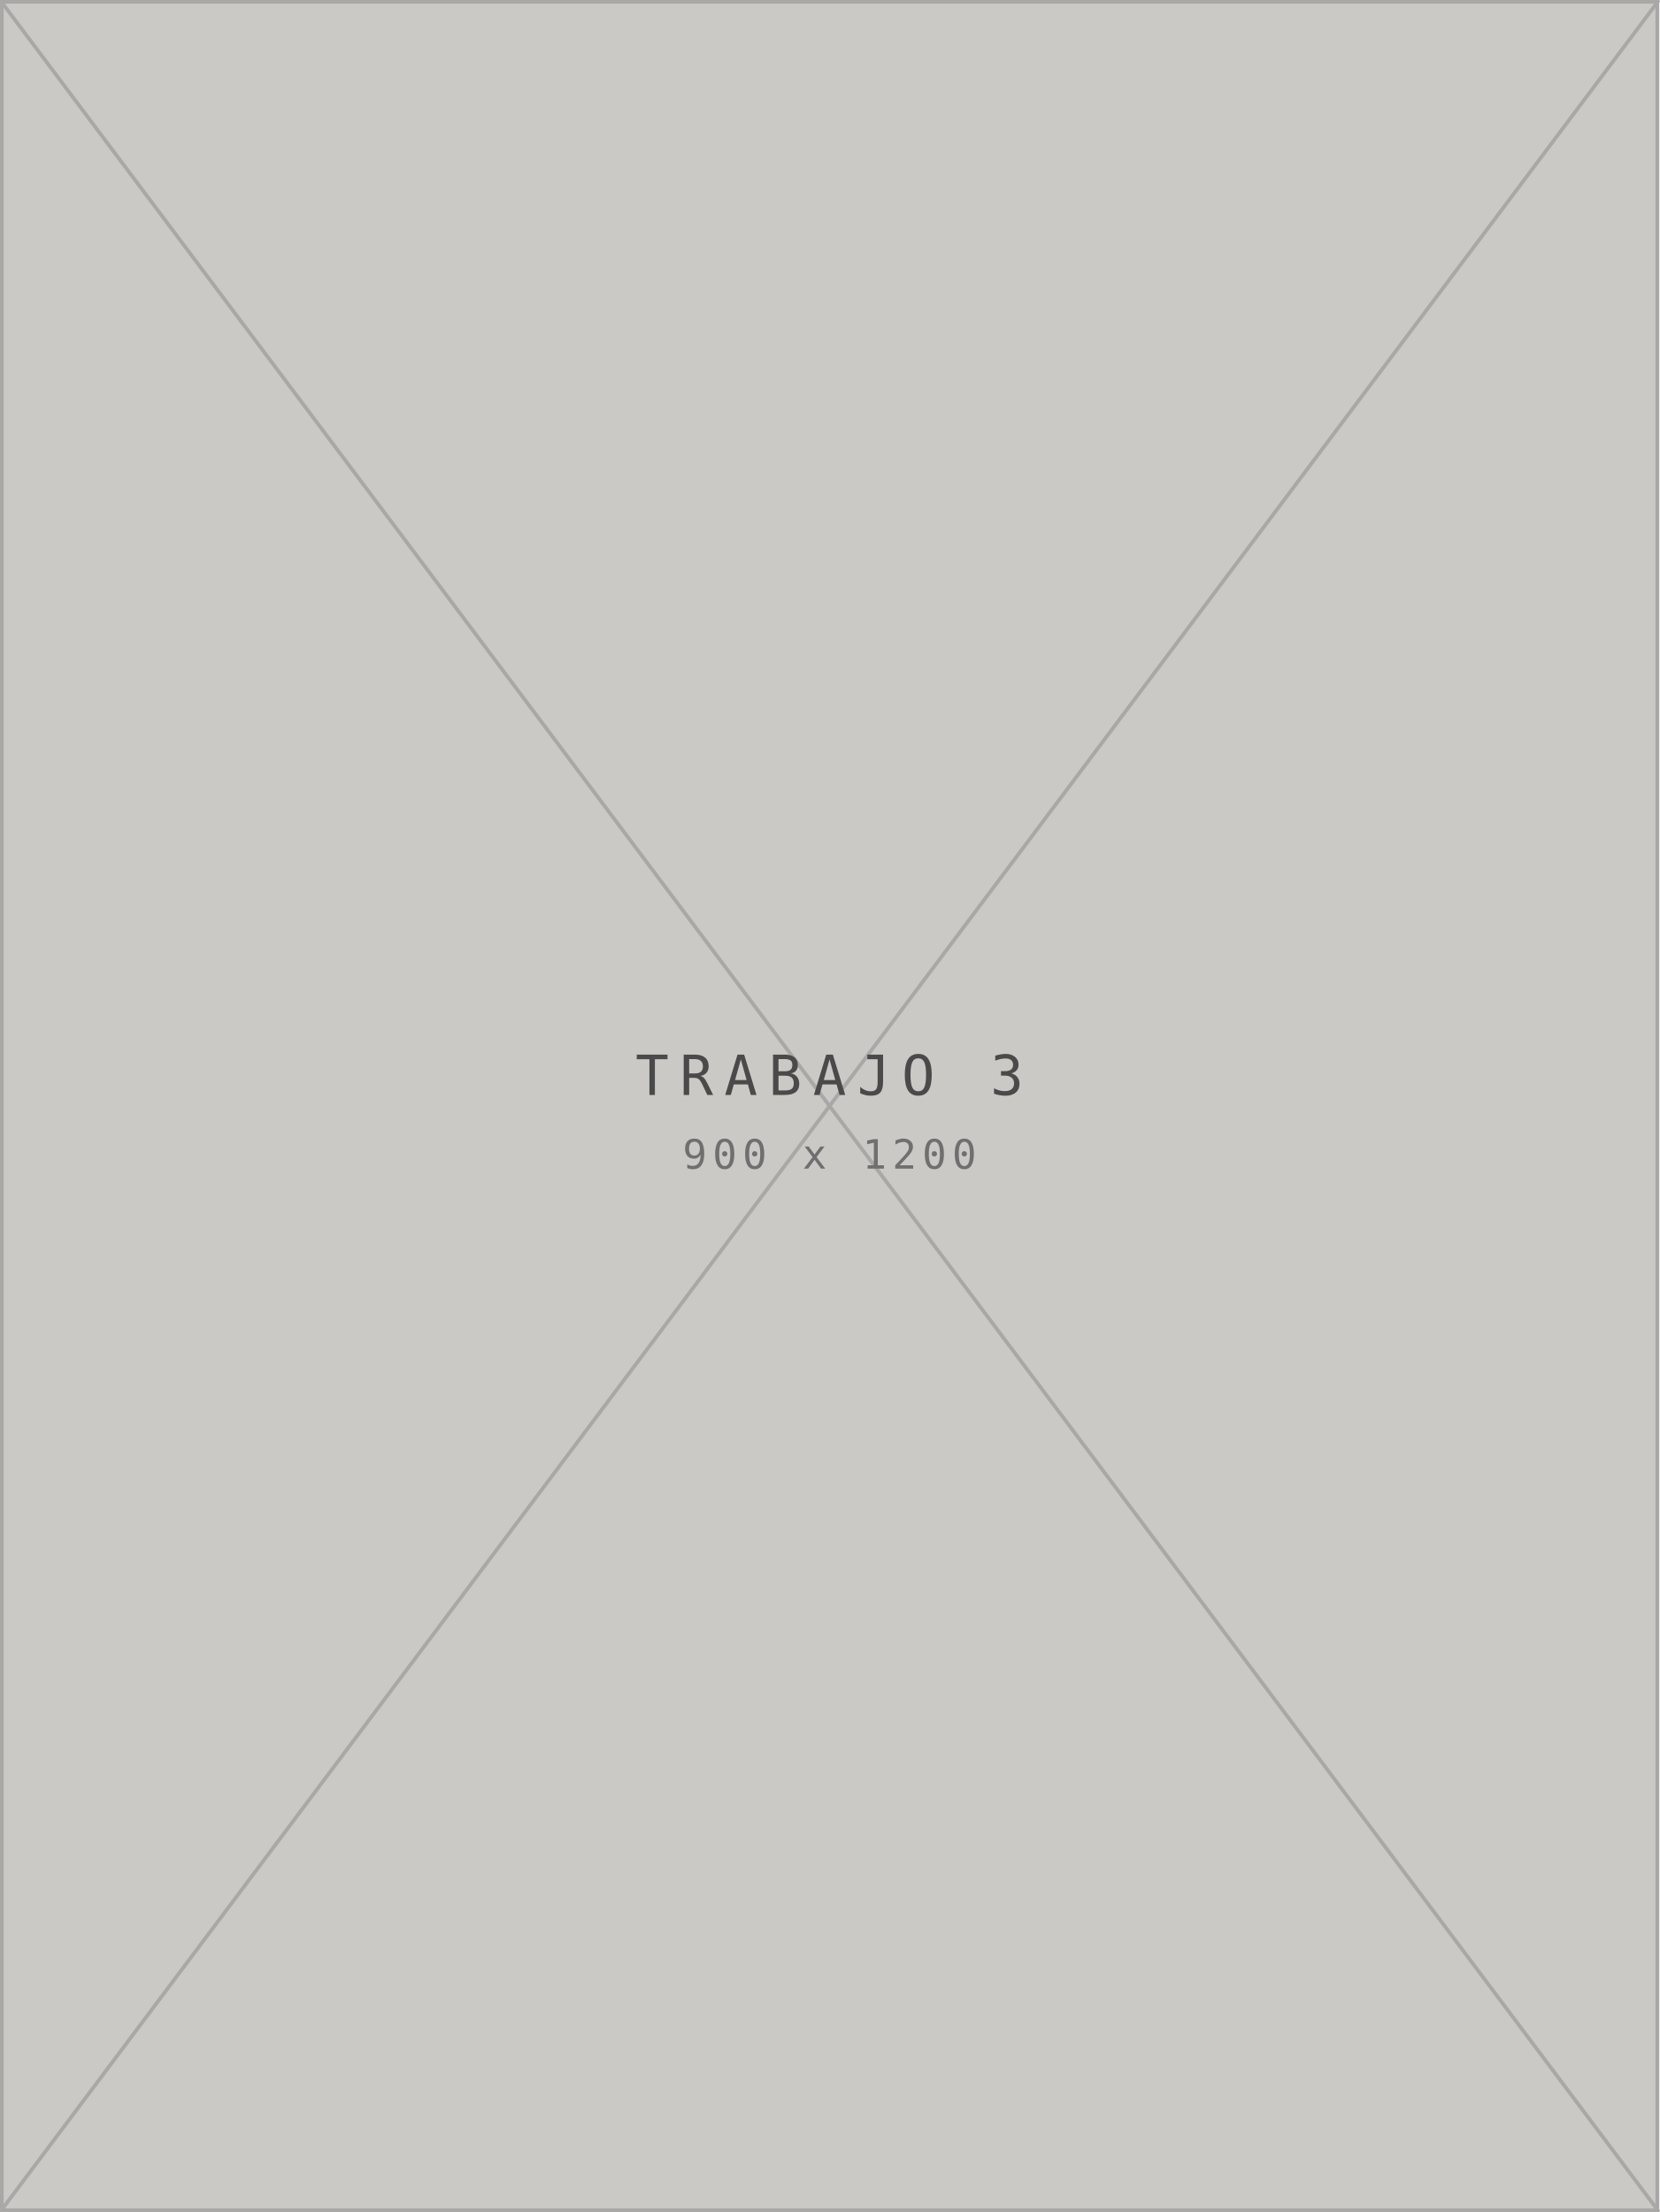
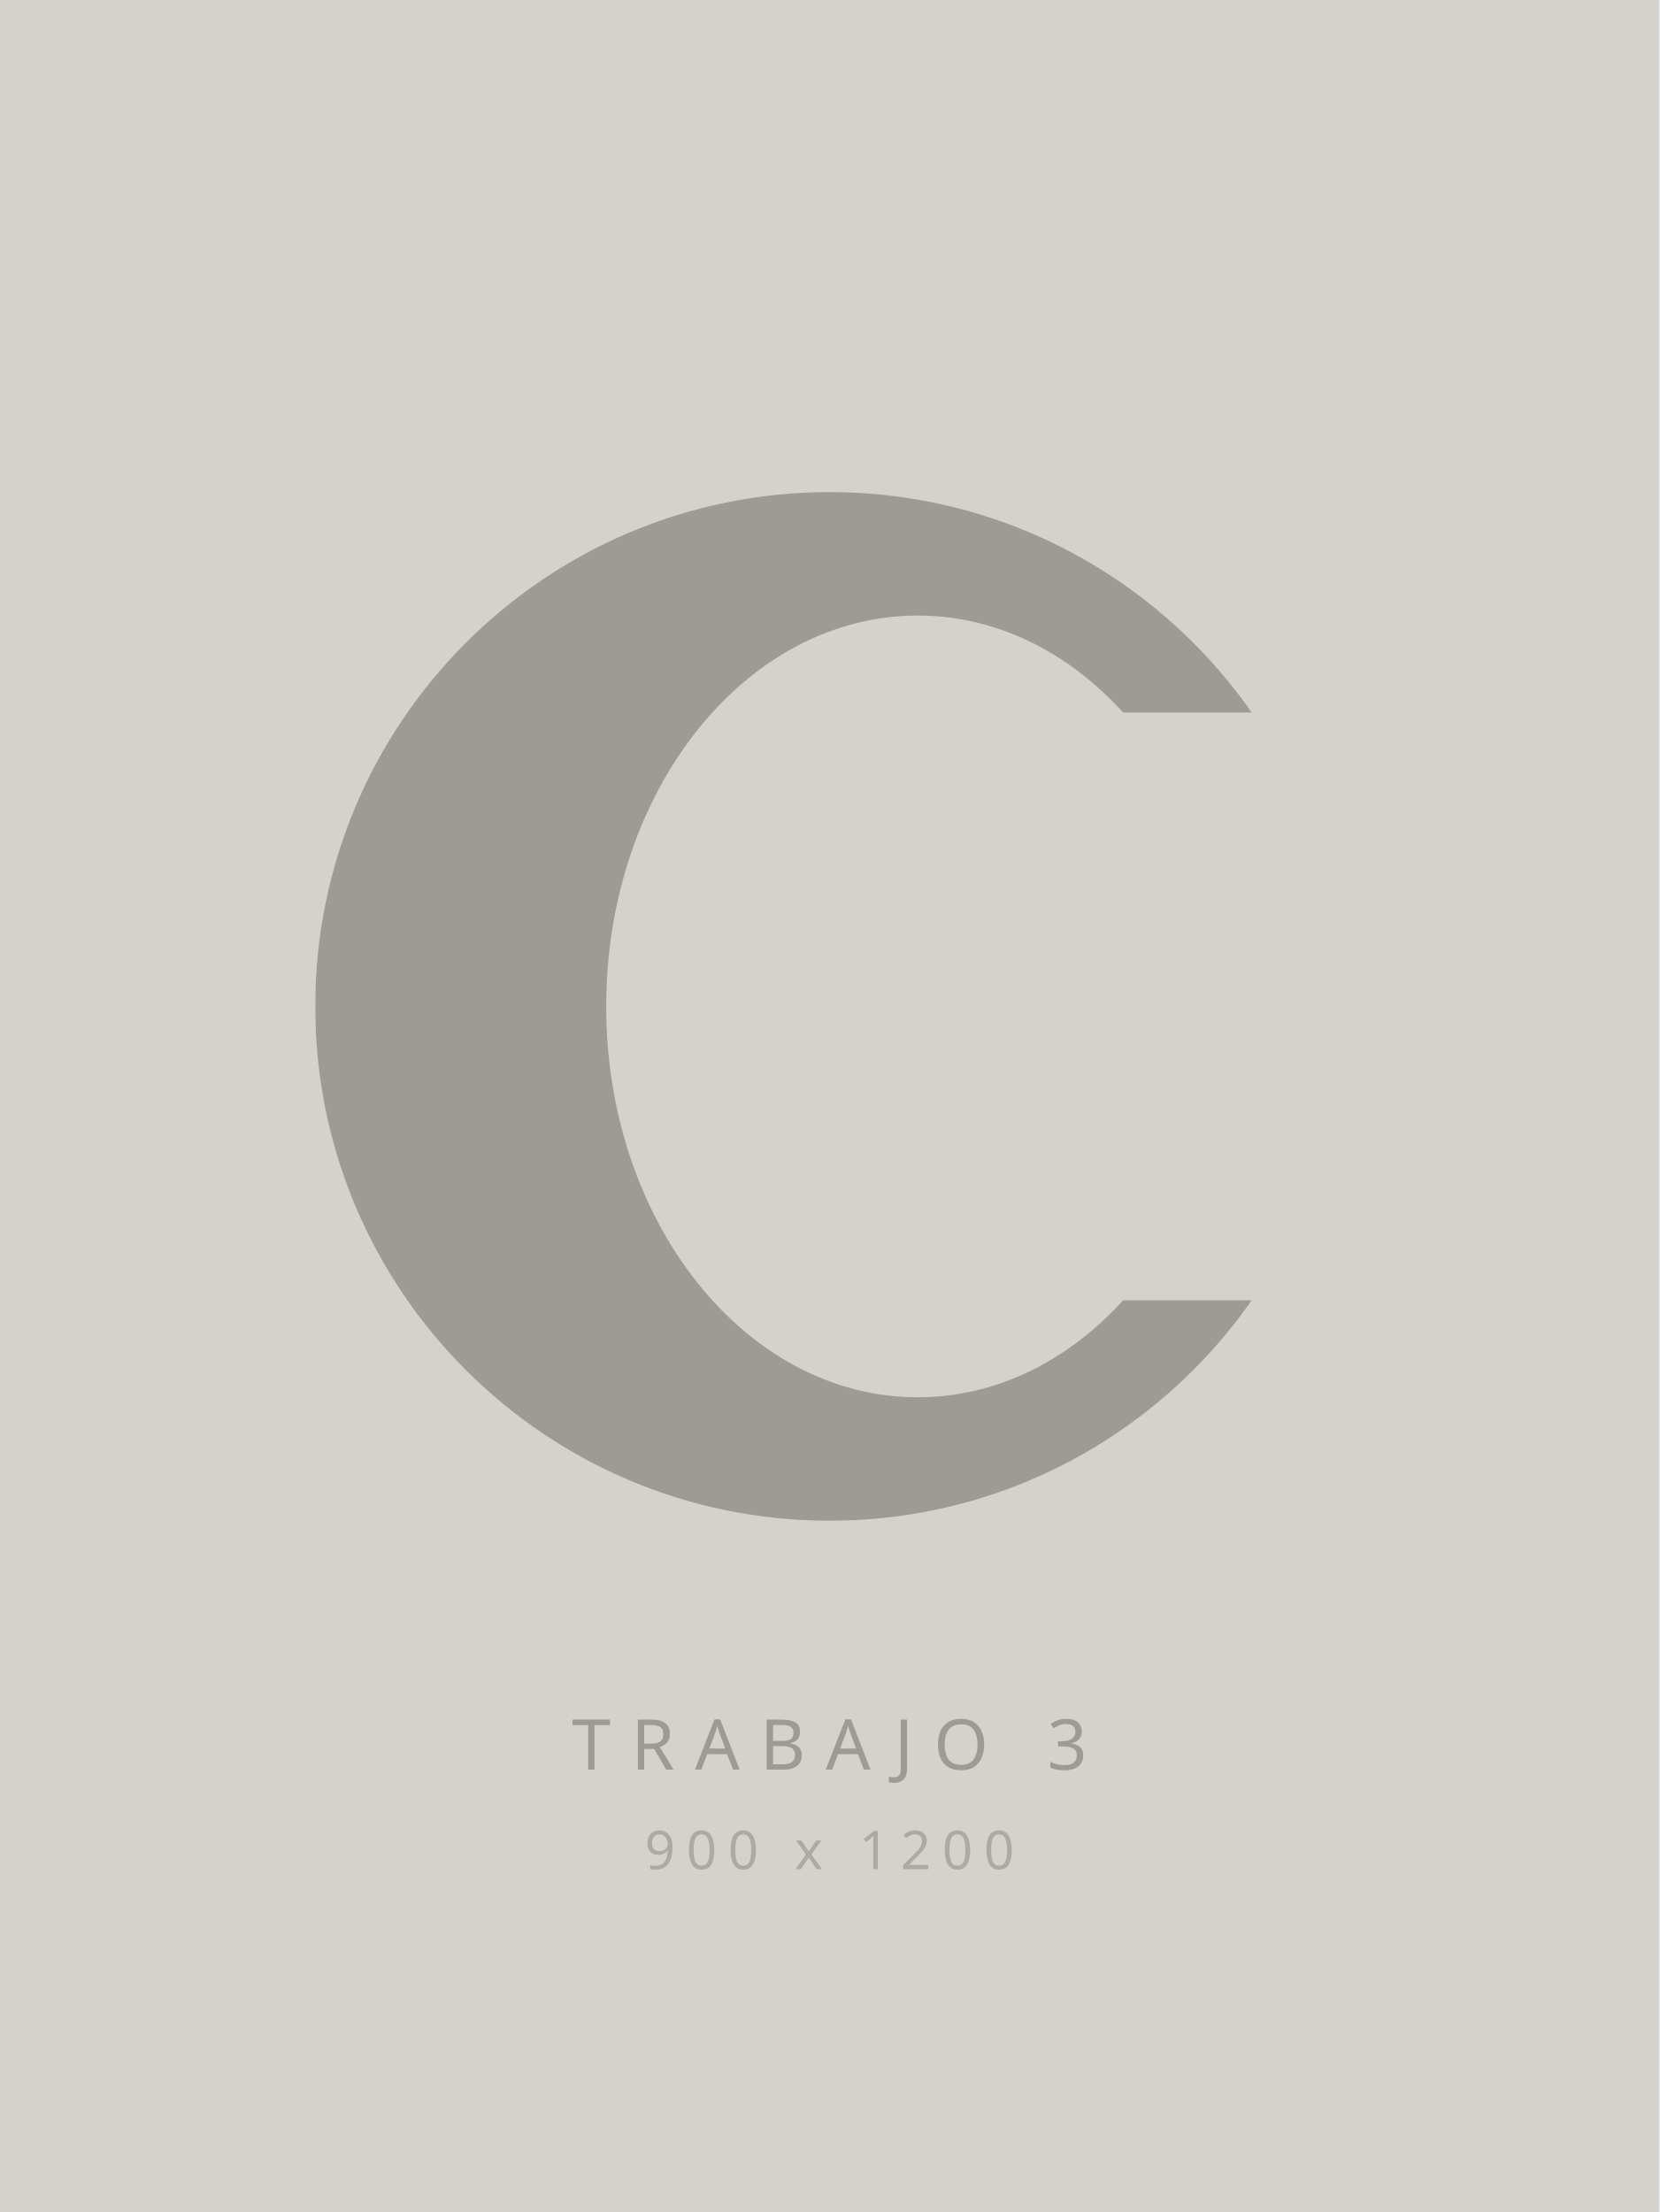
- <svg xmlns="http://www.w3.org/2000/svg" viewBox="0 0 900 1200" width="900" height="1200" role="img" aria-label="Placeholder">
-   <rect width="900" height="1200" fill="#cbc9c6" />
-   <g stroke="#8d8d8d" stroke-width="2" opacity=".55">
-     <line x1="0" y1="0" x2="900" y2="1200" />
-     <line x1="900" y1="0" x2="0" y2="1200" />
-     <rect x="1" y="1" width="898" height="1198" fill="none" />
+ <svg xmlns="http://www.w3.org/2000/svg" viewBox="0 0 900 1200" width="900" height="1200" role="img" aria-label="Espacio reservado para una foto">
+   <rect width="900" height="1200" fill="#D5D2CE" />
+   <g transform="translate(-275.4 147.4) scale(1.5943)">
+     <mask id="m-trabajo-3.svg">
+       <rect x="280" y="60" width="360" height="380" fill="#fff" />
+       <rect x="455" y="150" width="185" height="200" fill="#000" />
+     </mask>
+     <path d="M 280 250 a 175 175 0 1 0 350 0 a 175 175 0 1 0 -350 0 Z M 379 250 a 106 133 0 1 0 212 0 a 106 133 0 1 0 -212 0 Z" fill-rule="evenodd" fill="#9E9B96" mask="url(#m-trabajo-3.svg)" />
  </g>
-   <g font-family="ui-monospace, SFMono-Regular, Menlo, monospace" fill="#4a4a4a" text-anchor="middle">
-     <text x="450" y="594" font-size="30" letter-spacing="6">TRABAJO 3</text>
-     <text x="450" y="634" font-size="22" letter-spacing="3" fill="#6f6f6f">900 x 1200</text>
+   <g font-family="'Archivo', system-ui, sans-serif" fill="#9E9B96" text-anchor="middle">
+     <text x="450" y="960" font-size="38" letter-spacing="11" font-weight="500">TRABAJO 3</text>
+     <text x="450" y="1014" font-size="29" letter-spacing="6" opacity=".72">900 x 1200</text>
  </g>
</svg>
